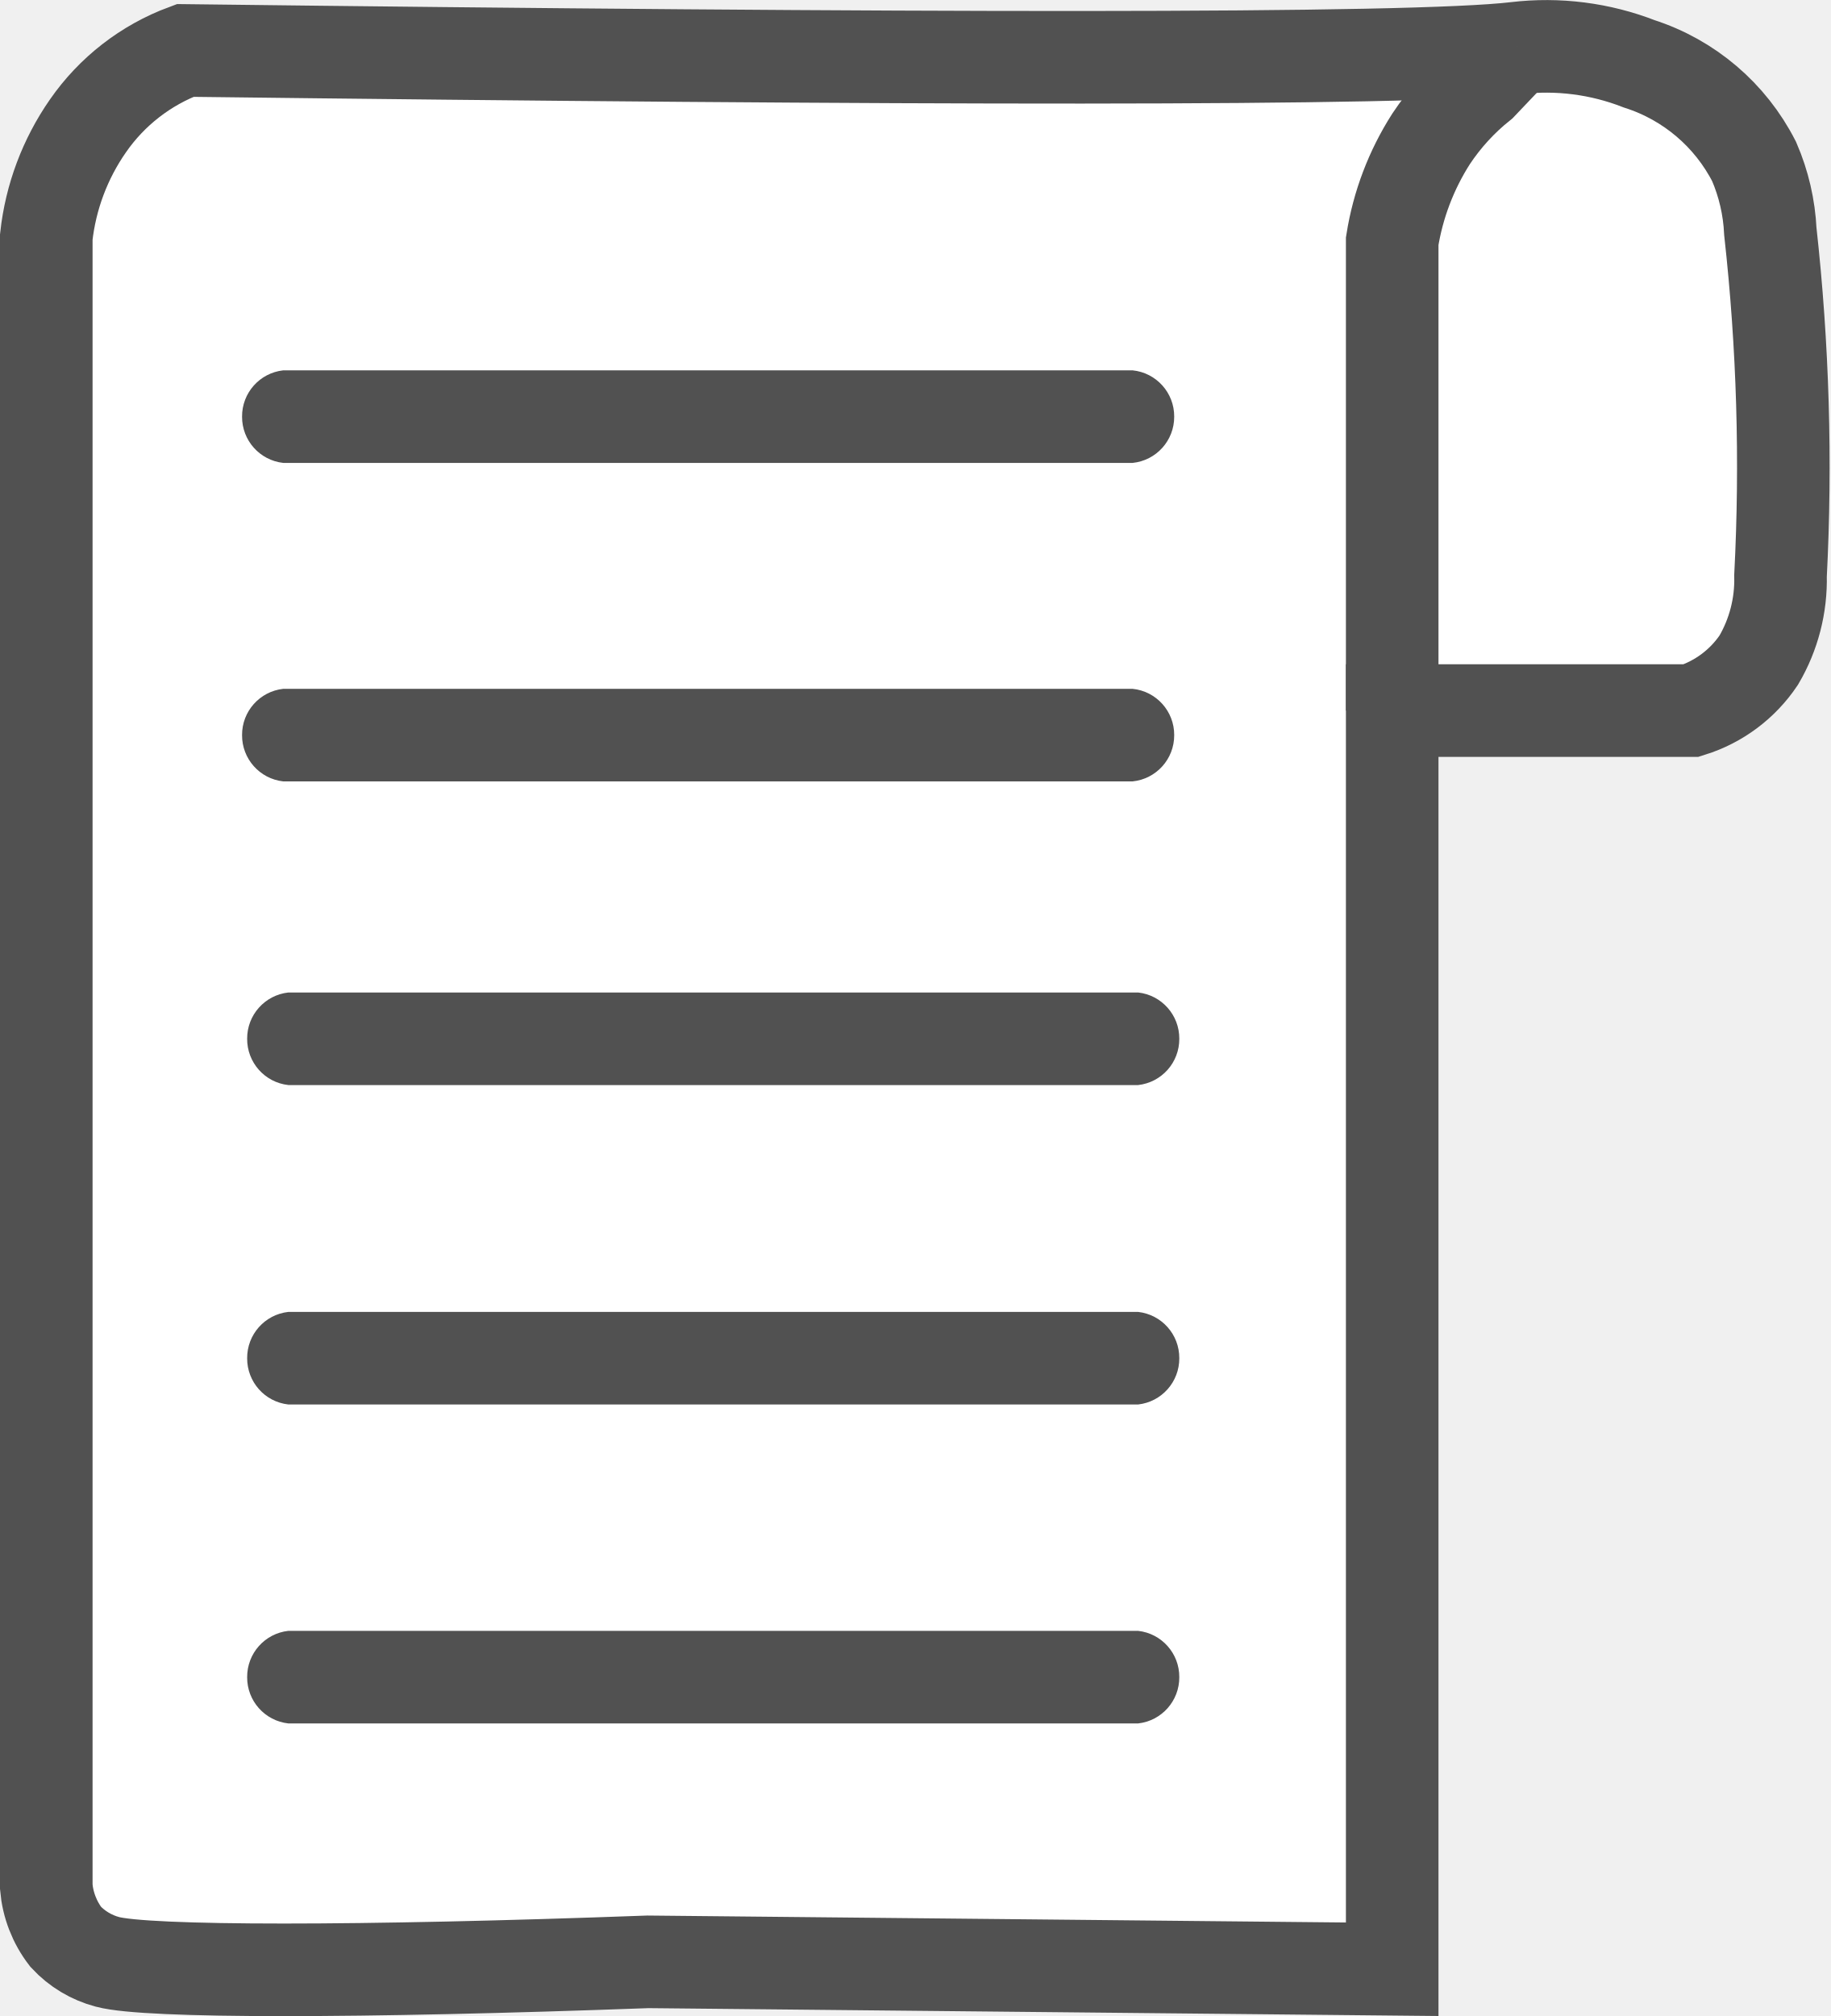
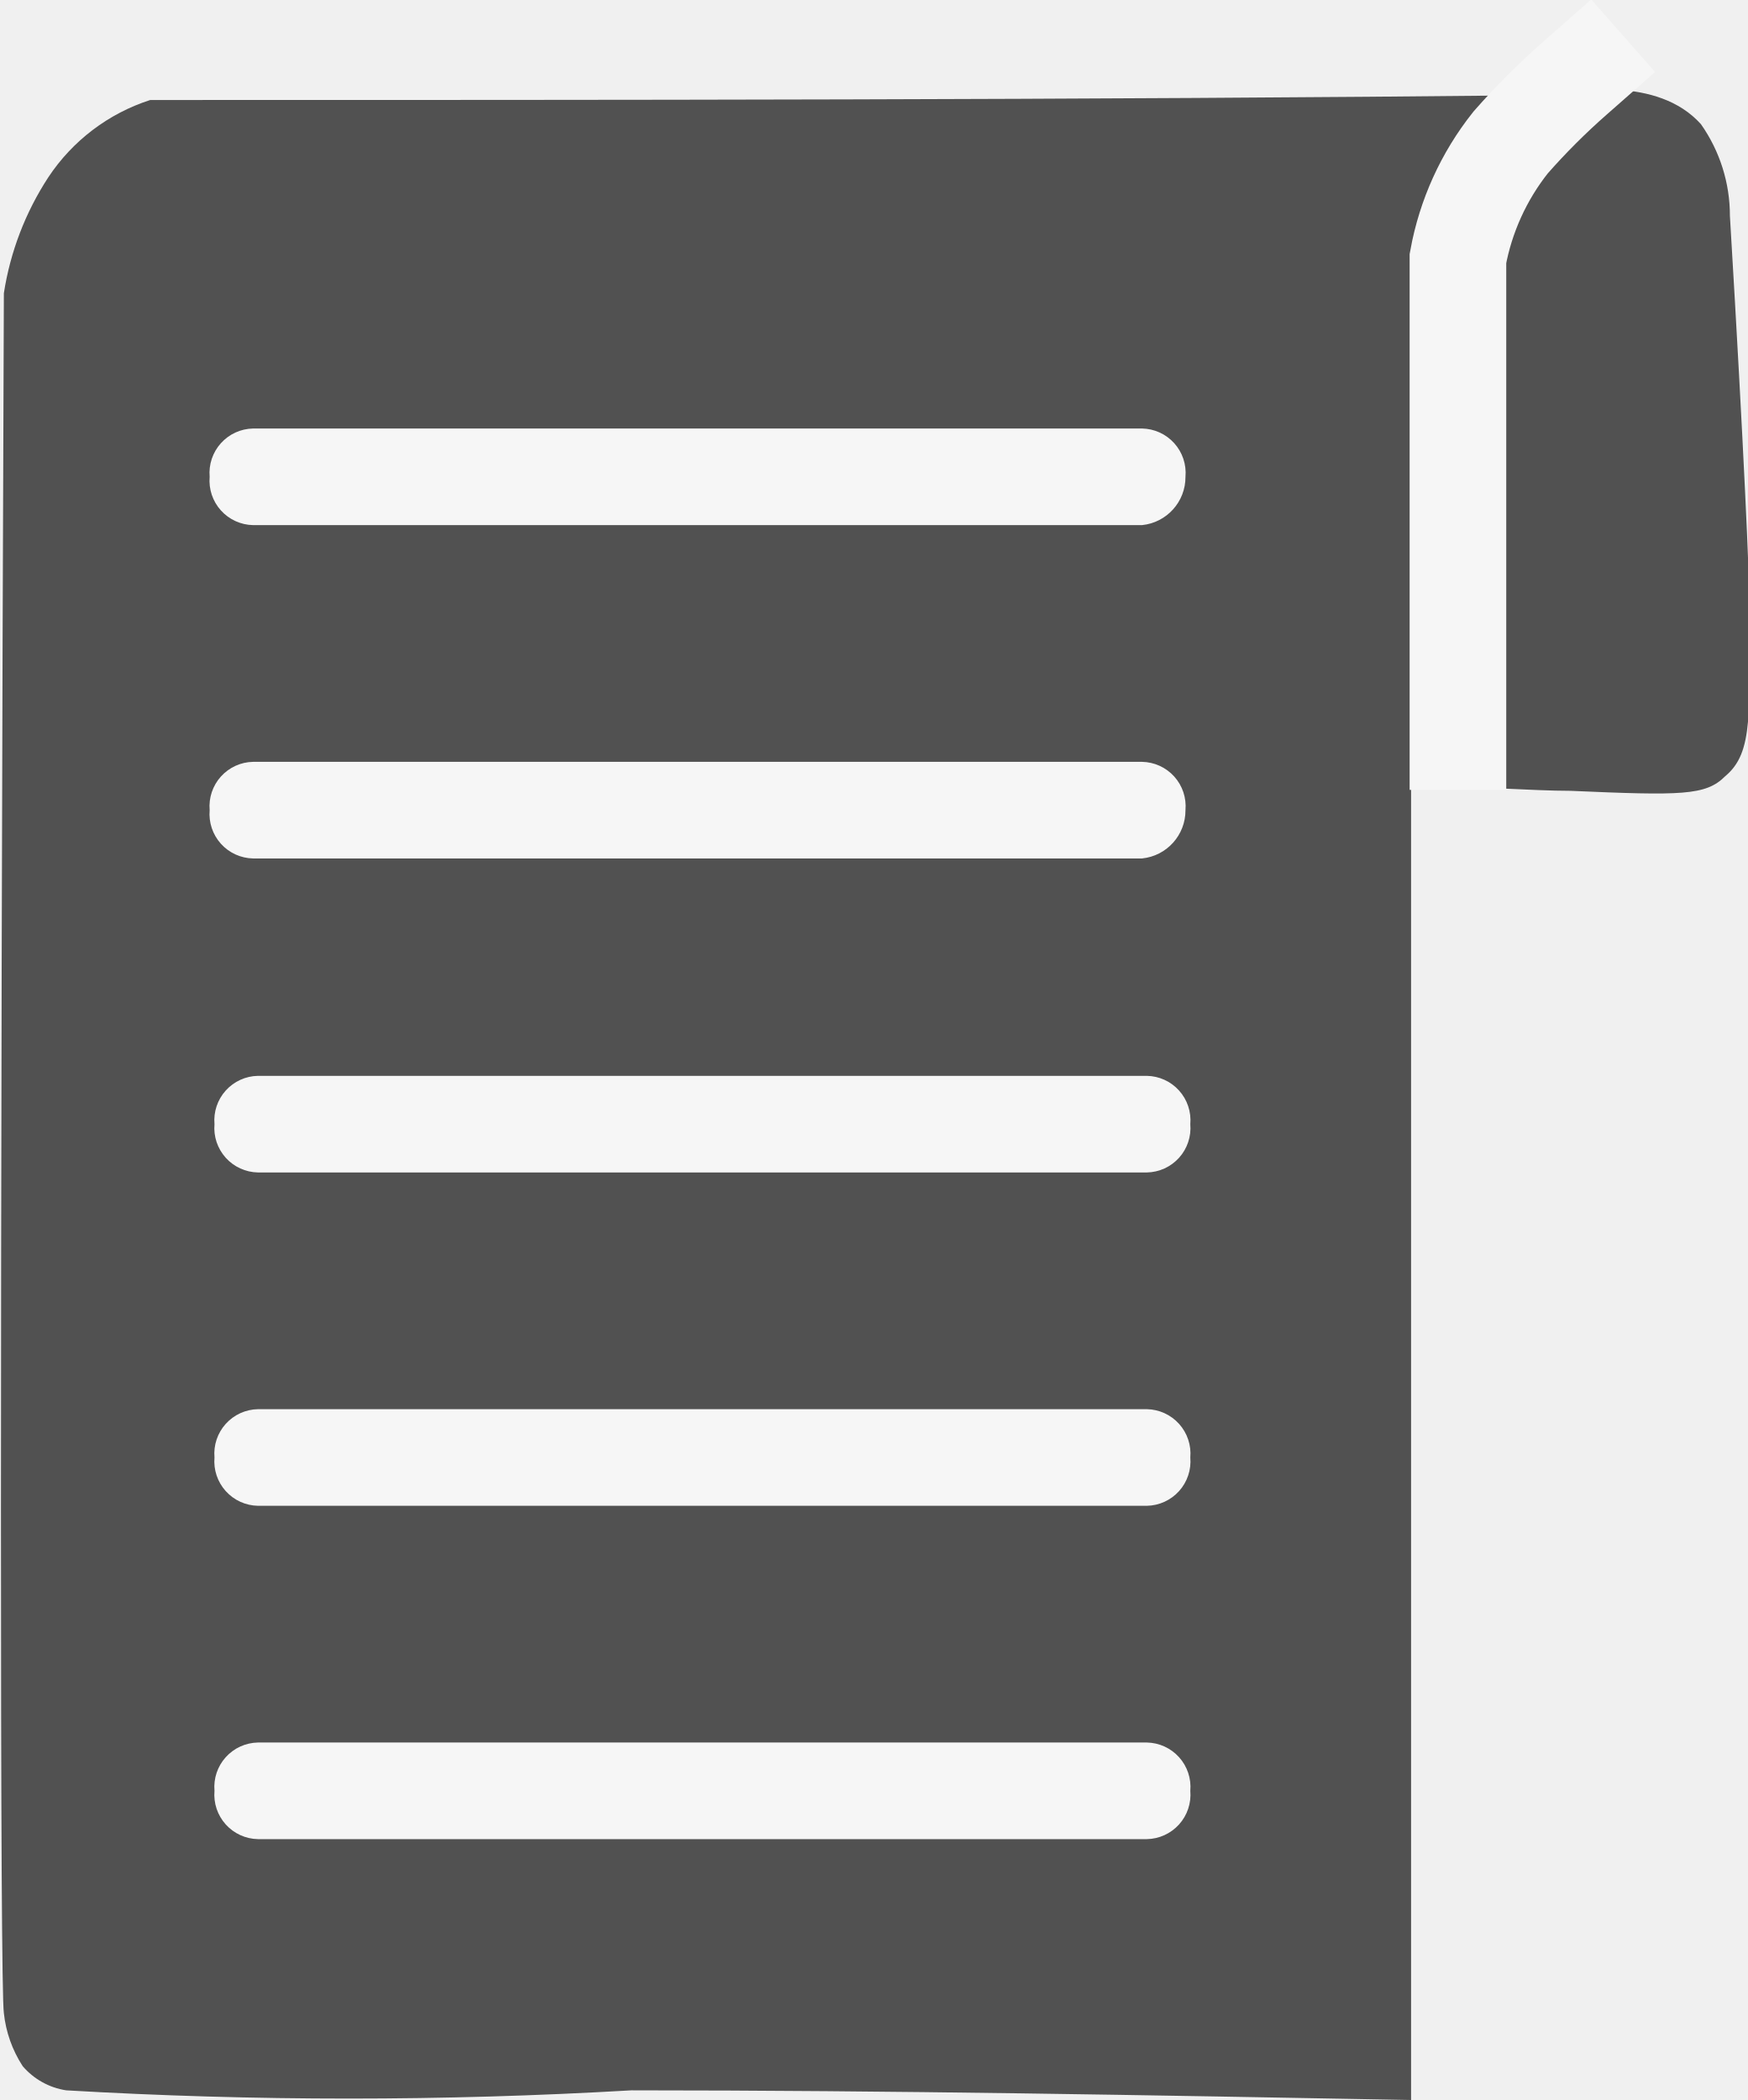
- <svg xmlns="http://www.w3.org/2000/svg" viewBox="0 0 39.55 43.55">
+ <svg xmlns="http://www.w3.org/2000/svg" viewBox="0 0 36.18 43.47">
  <defs>
-     <style>.cls-1{fill:#fff;stroke:#515151;stroke-miterlimit:10;stroke-width:2px;}.cls-2{fill:#515151;}</style>
+     <style>.cls-1{fill:#515151;}.cls-2{fill:none;stroke:#f6f6f6;stroke-miterlimit:10;stroke-width:2px;}.cls-3{fill:#f6f6f6;}</style>
  </defs>
  <g id="Lag_2" data-name="Lag 2">
    <g id="Lag_1-2" data-name="Lag 1">
-       <path class="cls-1" d="M14,42.38c-6.25.23-10.83.23-11.68,0a1.89,1.89,0,0,1-.9-.54A2.06,2.06,0,0,1,1,40.76C1,40.23,1,25.29,1,5.12a5.19,5.19,0,0,1,.9-2.4A4.43,4.43,0,0,1,4,1.09c15.59.19,26.49.22,28.76-.05a5.52,5.52,0,0,1,2.66.34A4.24,4.24,0,0,1,37.9,3.49,4.32,4.32,0,0,1,38.25,5a46,46,0,0,1,.22,7.44A3.43,3.43,0,0,1,38,14.26a2.75,2.75,0,0,1-1.46,1.09H30.08V42.54Z" />
-       <path class="cls-1" d="M30.08,15.35c0-3.38,0-6.76,0-10.14A5.79,5.79,0,0,1,30.92,3,5.16,5.16,0,0,1,32,1.82L32.78,1" />
-       <path class="cls-2" d="M24.47,10H6.12a1,1,0,0,1-.89-1h0a1,1,0,0,1,.89-1H24.47a1,1,0,0,1,.9,1h0A1,1,0,0,1,24.47,10Z" />
-       <path class="cls-2" d="M24.47,16.88H6.12a1,1,0,0,1-.89-1h0a1,1,0,0,1,.89-1H24.47a1,1,0,0,1,.9,1h0A1,1,0,0,1,24.47,16.88Z" />
-       <path class="cls-2" d="M24.59,23.44H6.23a1,1,0,0,1-.89-1h0a1,1,0,0,1,.89-1H24.59a1,1,0,0,1,.89,1h0A1,1,0,0,1,24.59,23.44Z" />
-       <path class="cls-2" d="M24.59,30.34H6.23a1,1,0,0,1-.89-1h0a1,1,0,0,1,.89-1H24.59a1,1,0,0,1,.89,1h0A1,1,0,0,1,24.59,30.34Z" />
-       <path class="cls-2" d="M24.59,37.23H6.23a1,1,0,0,1-.89-1h0a1,1,0,0,1,.89-1H24.59a1,1,0,0,1,.89,1h0A1,1,0,0,1,24.59,37.23Z" />
+       <path class="cls-1" d="M13.07,43.27a100.5,100.5,0,0,1-11.7,0,1.48,1.48,0,0,1-.9-.5,2.49,2.49,0,0,1-.39-1.1C0,41.17,0,26.17.08,6.07A6.09,6.09,0,0,1,1,3.67a4,4,0,0,1,2.11-1.6c9.6,0,19.2,0,28.8-.1.7-.1,2.4-.4,3.3.6a3.29,3.29,0,0,1,.6,1.9c.3,5,.4,7.5.4,7.9,0,2.4.1,3.2-.5,3.7-.4.4-.9.4-3.2.3-.8,0-2-.1-3.3-.1v27.2C23.77,43.37,18.47,43.27,13.07,43.27Z" />
+       <path class="cls-2" d="M30.18,16.35v-11a5.43,5.43,0,0,1,1.09-2.4A14.46,14.46,0,0,1,32.6,1.62l1-.88" />
+       <path class="cls-3" d="M23.64,10.87H5.24a.92.92,0,0,1-.9-1h0a.92.92,0,0,1,.9-1h18.4a.92.92,0,0,1,.9,1h0A1,1,0,0,1,23.64,10.87Z" />
+       <path class="cls-3" d="M23.64,17.77H5.24a.92.92,0,0,1-.9-1h0a.92.92,0,0,1,.9-1h18.4a.92.92,0,0,1,.9,1h0A1,1,0,0,1,23.64,17.77Z" />
+       <path class="cls-3" d="M23.74,24.27H5.34a.92.92,0,0,1-.9-1h0a.92.92,0,0,1,.9-1h18.4a.92.92,0,0,1,.9,1h0A.92.92,0,0,1,23.74,24.27Z" />
+       <path class="cls-3" d="M23.74,31.17H5.34a.92.92,0,0,1-.9-1h0a.92.92,0,0,1,.9-1h18.4a.92.92,0,0,1,.9,1h0A.92.92,0,0,1,23.74,31.17Z" />
+       <path class="cls-3" d="M23.74,38.07H5.34a.92.92,0,0,1-.9-1h0a.92.92,0,0,1,.9-1h18.4a.92.92,0,0,1,.9,1h0A.92.92,0,0,1,23.74,38.07Z" />
    </g>
  </g>
</svg>
